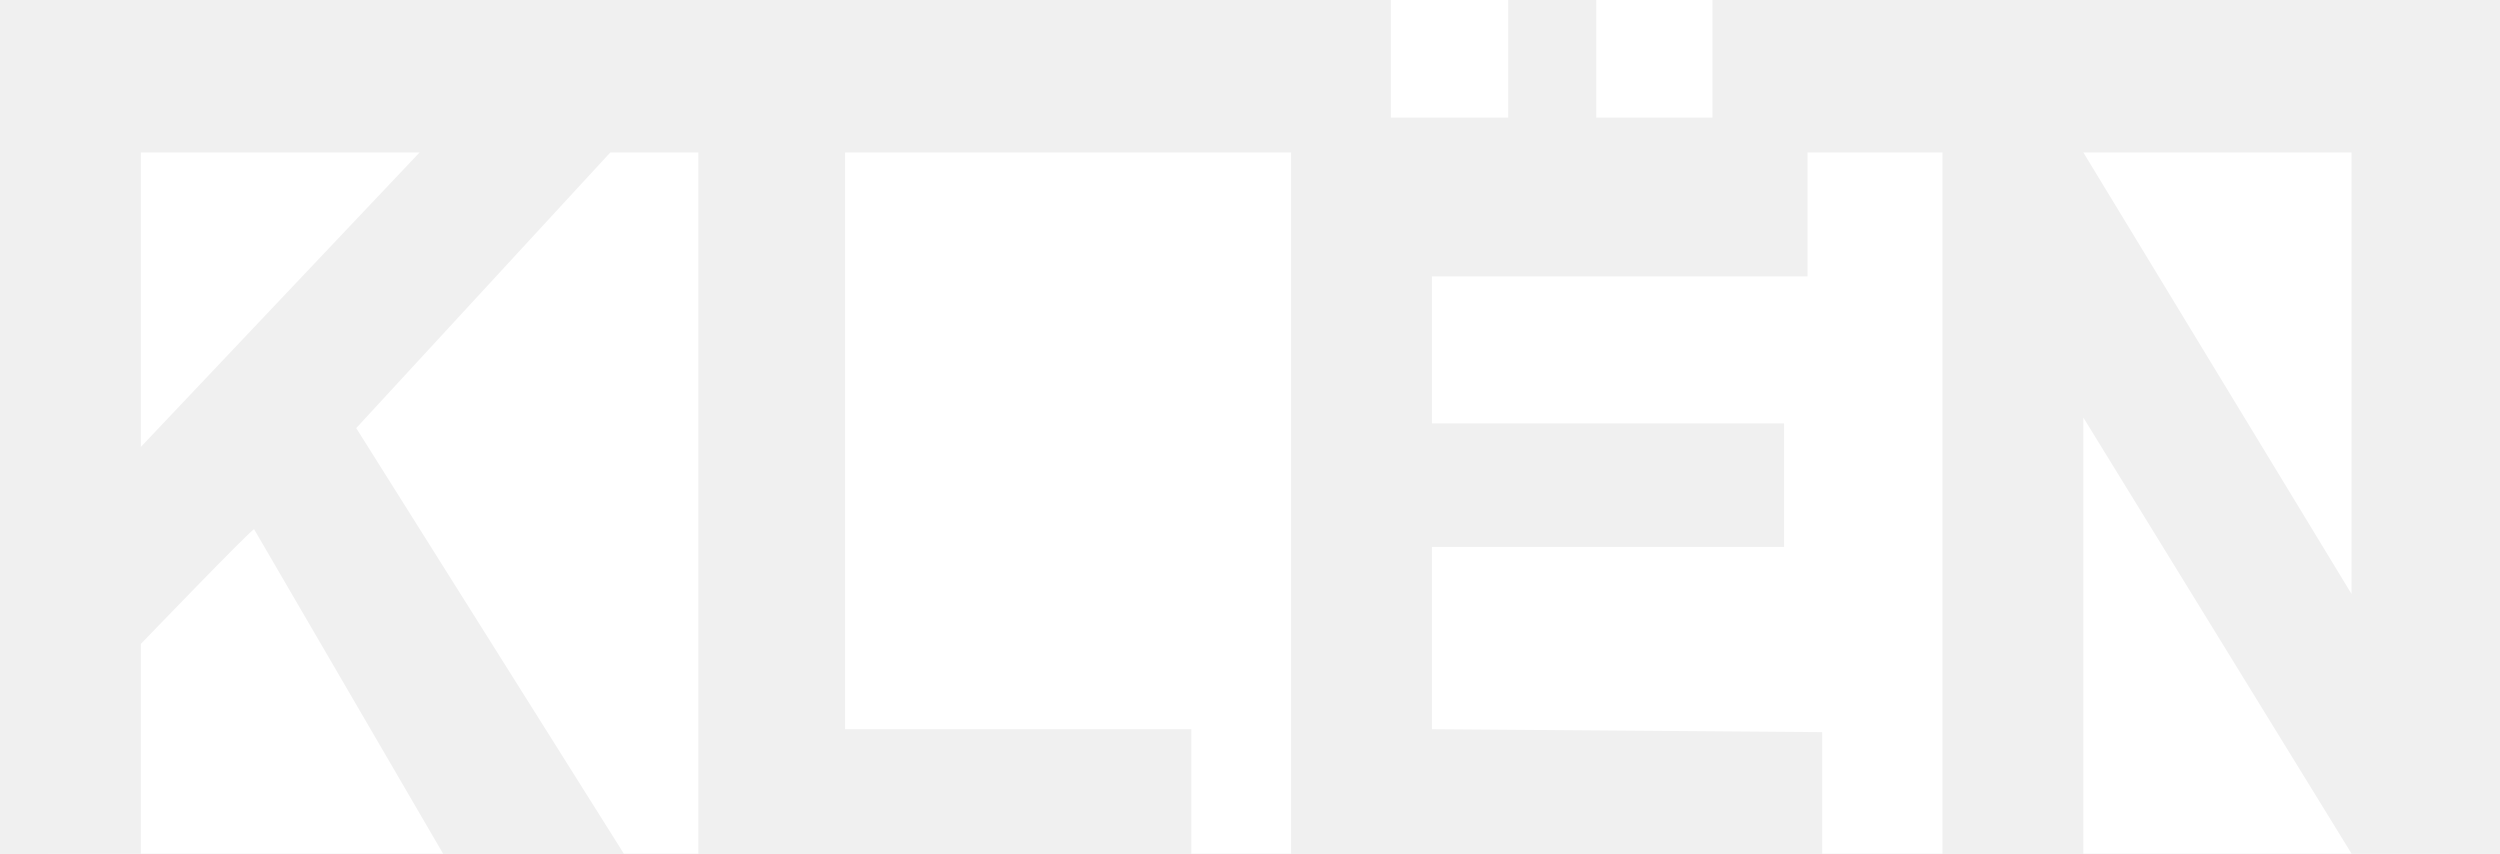
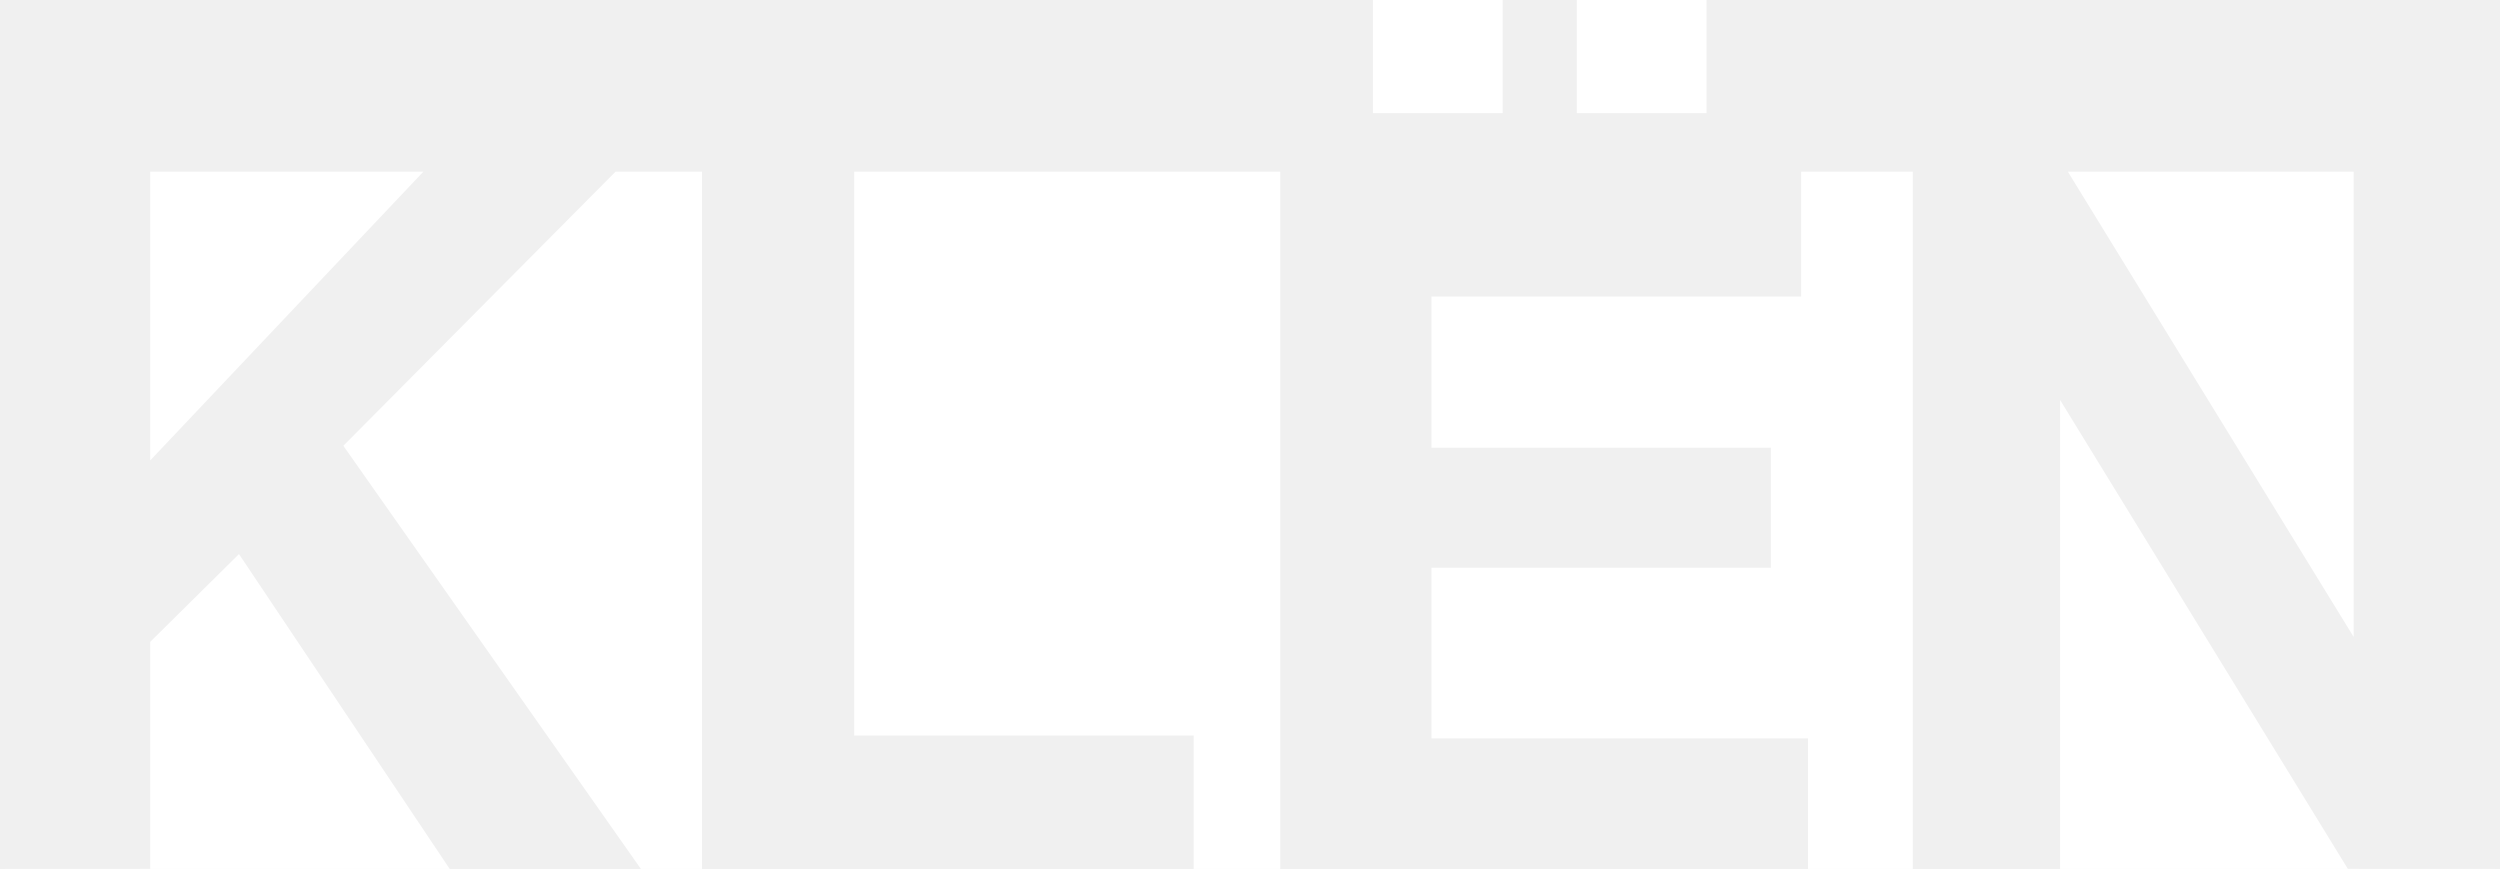
- <svg xmlns="http://www.w3.org/2000/svg" width="328" height="112" viewBox="0 0 328 112" fill="none">
-   <path fill-rule="evenodd" clip-rule="evenodd" d="M224.672 0H209.427V15.431H224.672V0ZM197.878 0H182.479V15.431H197.878V0ZM308.52 111.99L328 112H273.333V54.78L308.52 111.99ZM254.855 112V20H237.146V36.263H187.869V55.551H234.066V71.754H187.869V95.671L239.07 96.057V112H254.855ZM169.39 112V20H110.873V95.671H156.301V112H169.39ZM91.624 112V20H80.075L46.736 56.168L81.846 112H91.624ZM58.132 112L33.339 69.439C33.185 69.207 18.479 84.484 18.479 84.484V111.99L0 112H58.132ZM308.52 20H273.333L308.52 77.926V20ZM55.052 20H18.479V58.637L55.052 20Z" fill="white" />
+ <svg xmlns="http://www.w3.org/2000/svg" width="328" height="114" viewBox="0 0 328 114" fill="none">
+   <path fill-rule="evenodd" clip-rule="evenodd" d="M197.148 0V14.846H180.126V0H197.148ZM223.896 0V14.846H206.874V0H223.896ZM55.544 22.525L19.709 60.407V22.525H55.544ZM0 114L19.709 113.99V84.211L31.355 72.693L58.999 114H0ZM92.104 22.525V114H84.083L45.049 58.487L80.756 22.525H92.104ZM167.968 22.525V114H156.607V96.498H112.069V22.525L167.968 22.525ZM236.31 22.525V38.906H187.805V58.743H232.342V74.485H187.805V96.882H237.206V114H250.956V22.525L236.31 22.525ZM308.803 22.525H271.304L308.803 83.572V22.525ZM270.281 52.472V114H328L308.035 113.99L270.281 52.472Z" fill="white" />
</svg>
